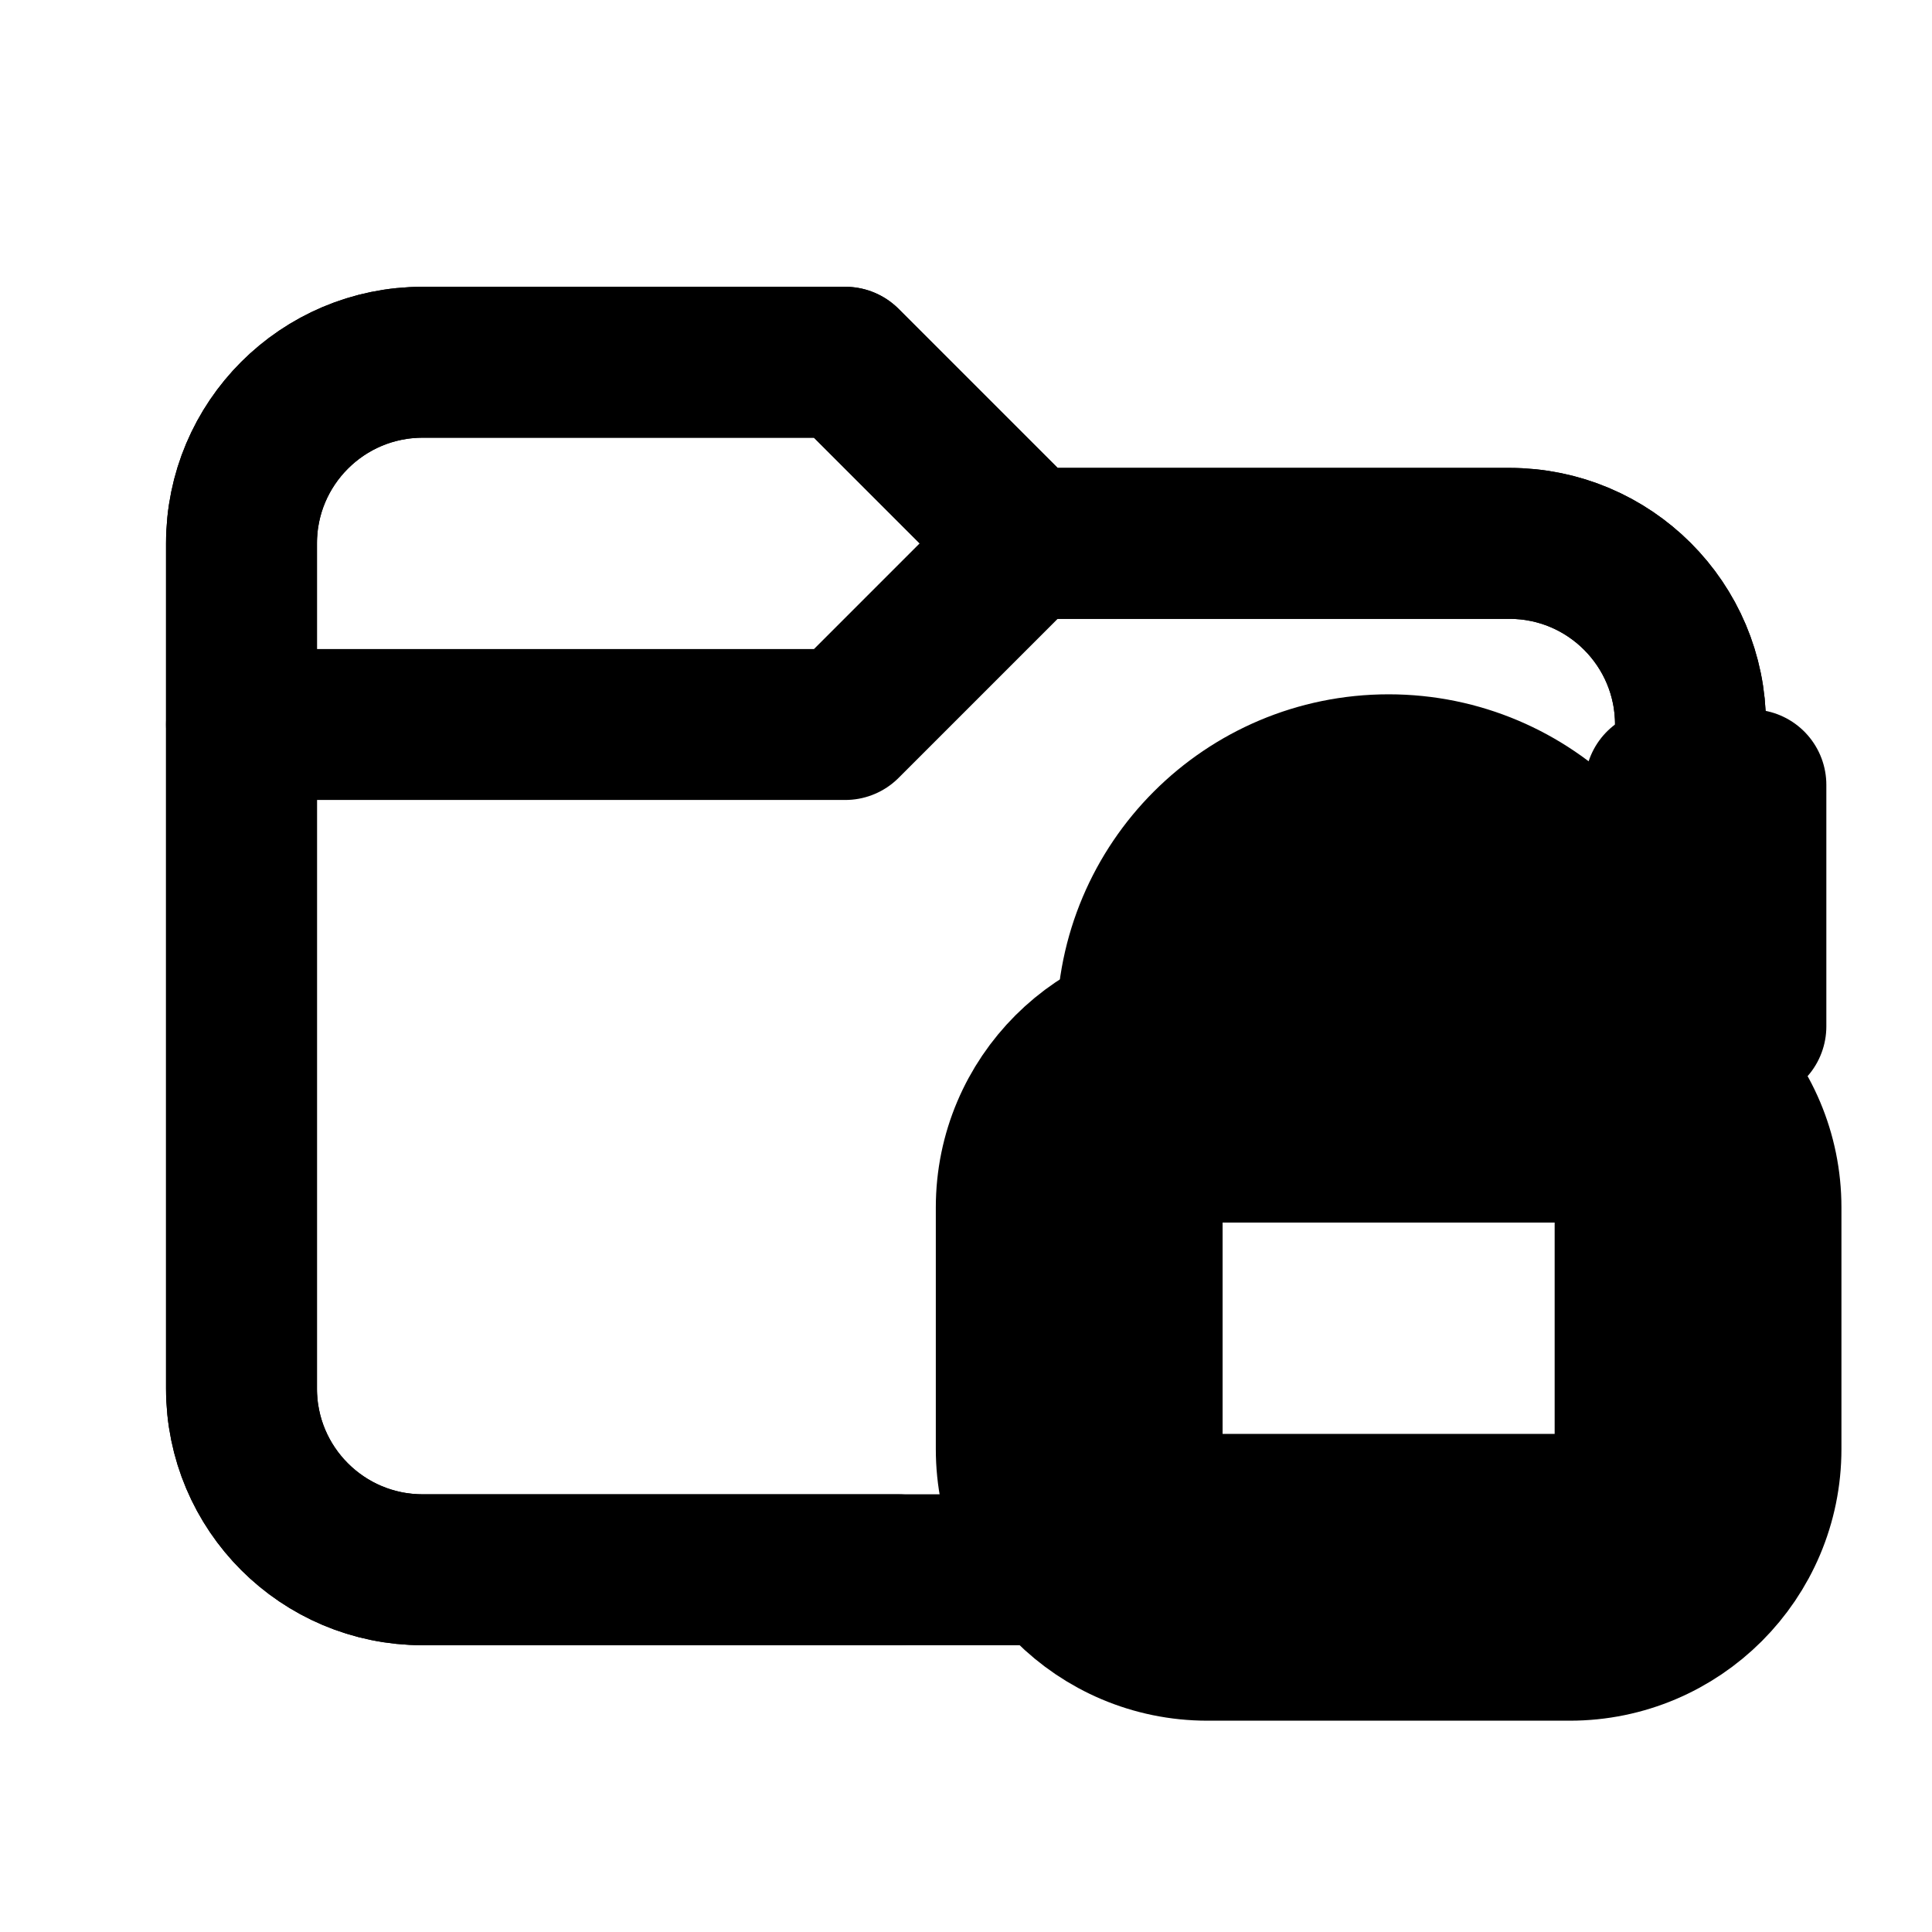
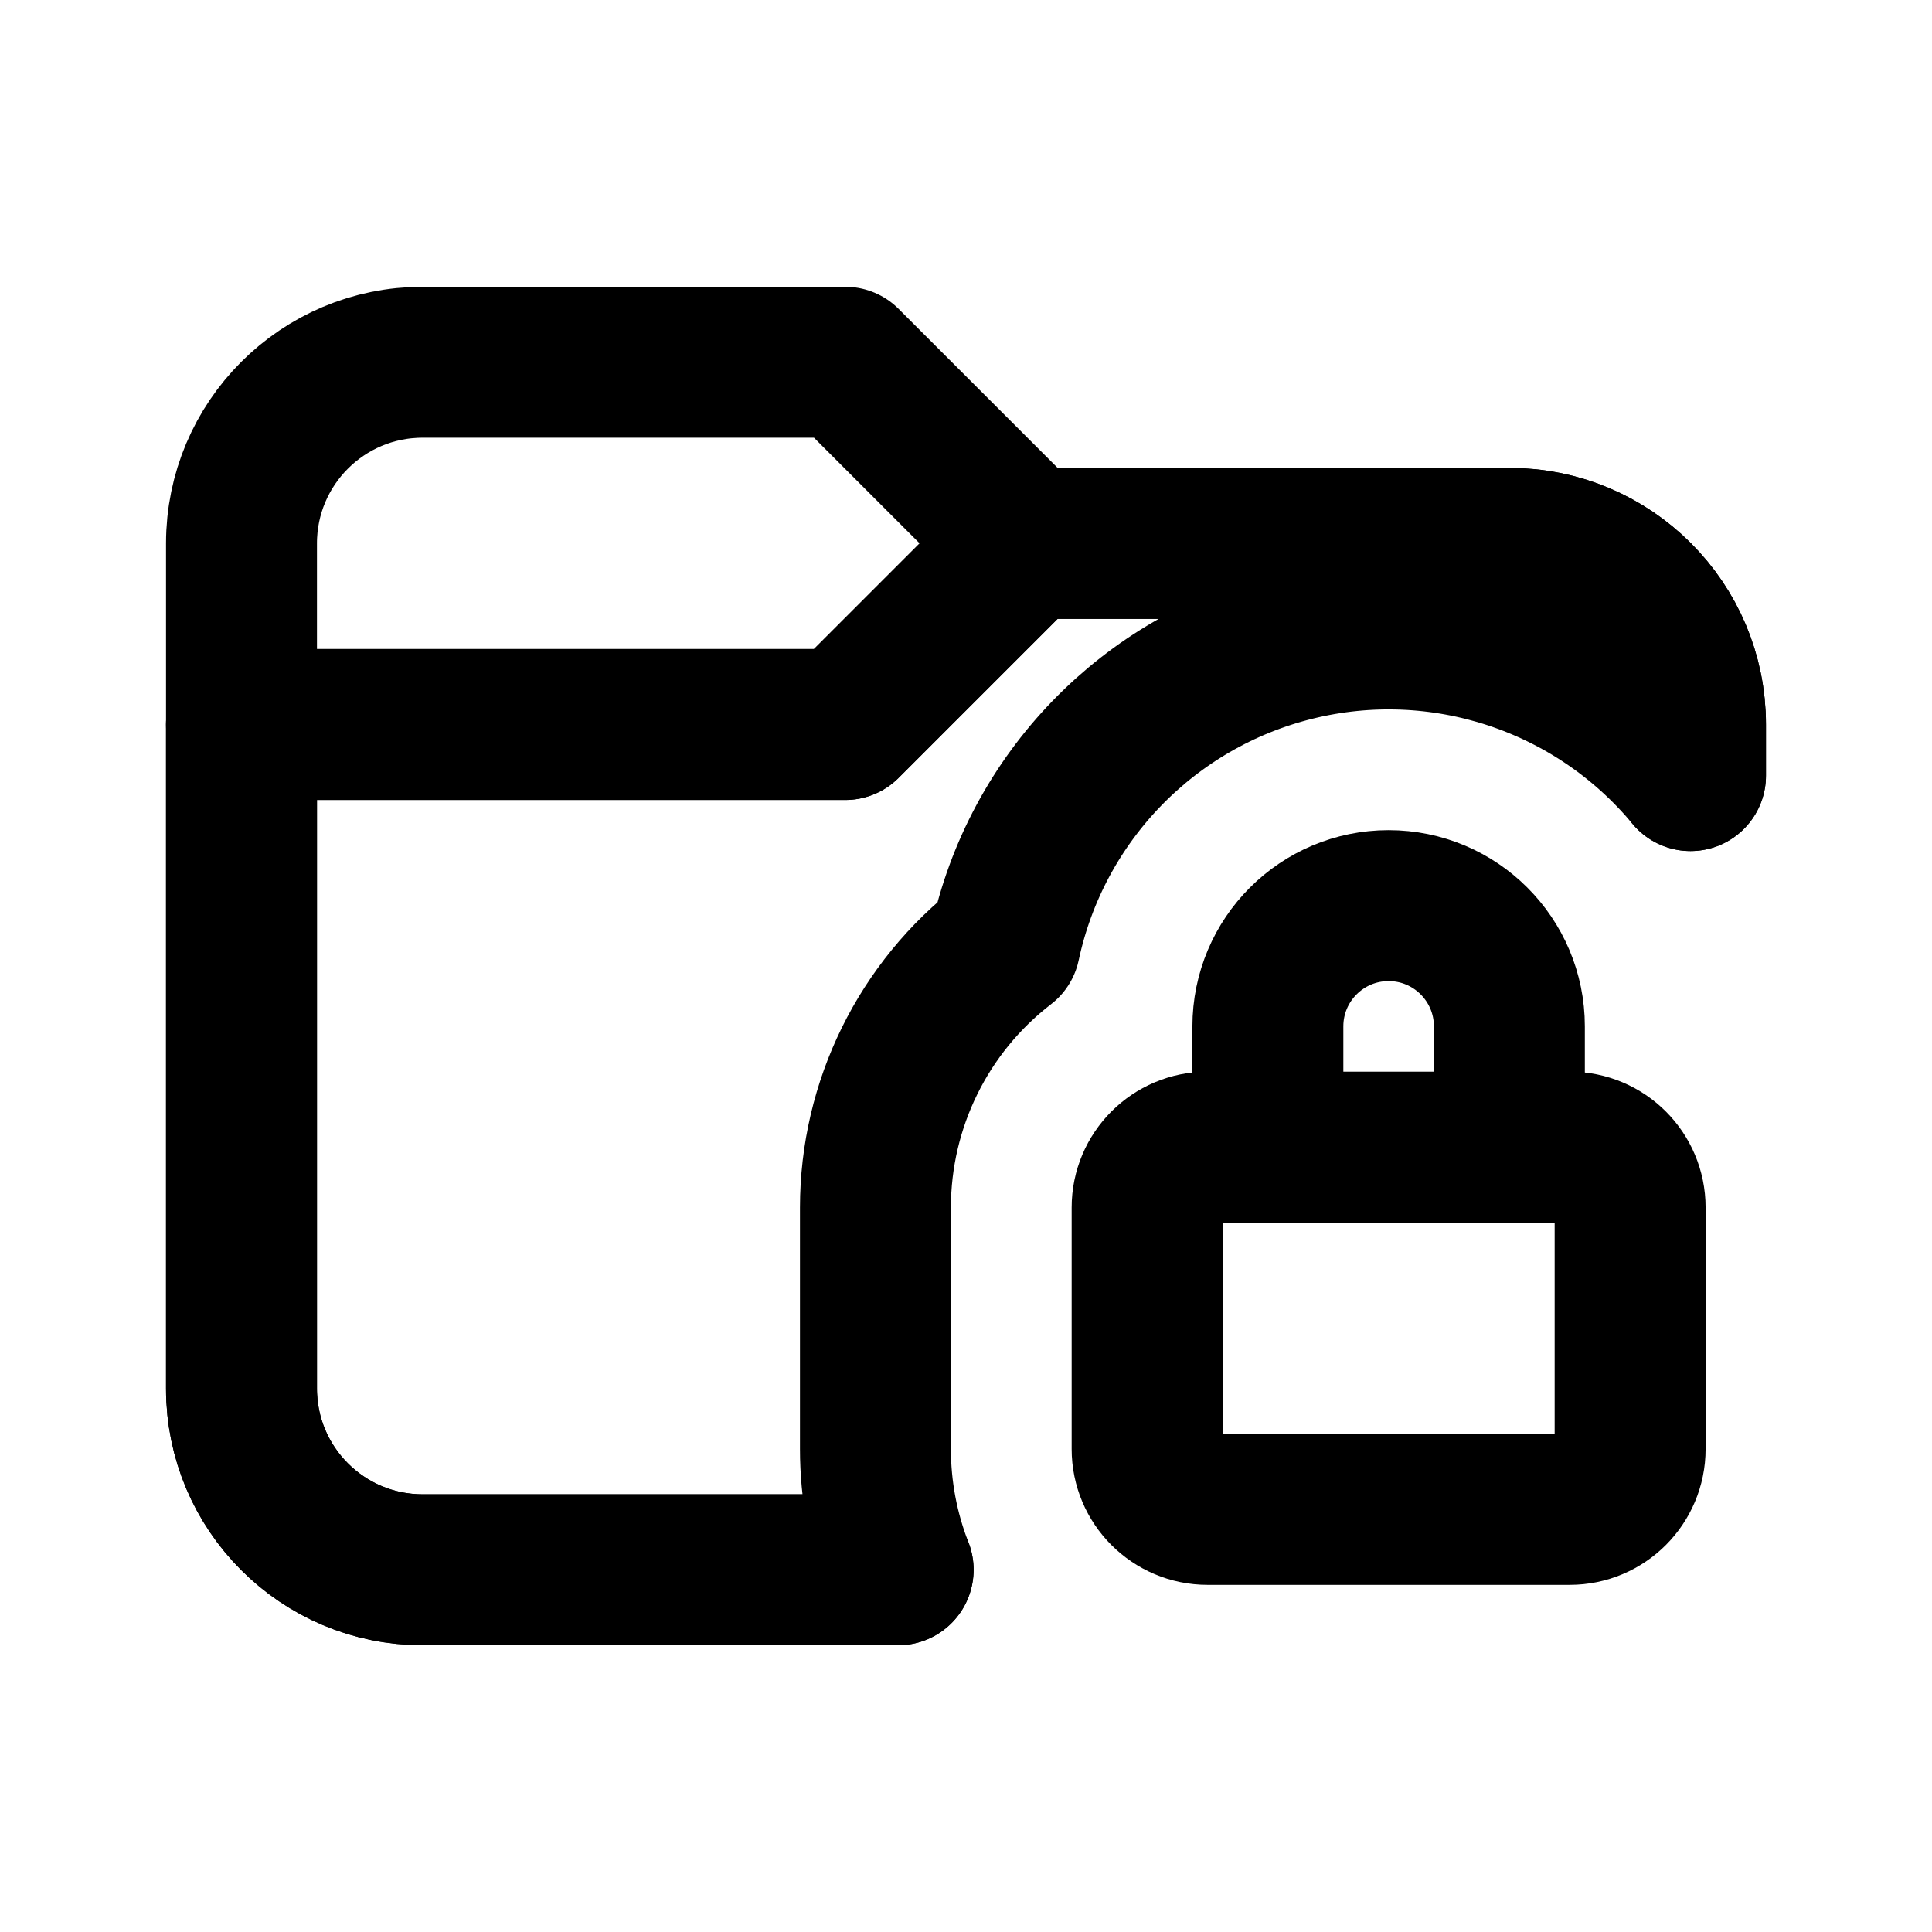
<svg xmlns="http://www.w3.org/2000/svg" data-set="area-pilot" data-keyline="horizontal" data-angles="free" width="16" height="16" viewBox="0 0 16 16" fill="none">
-   <path data-filled="fill" d="M2 11.5V4.5A1.5 1.5 0 0 1 3.5 3H7L8.5 4.5H12.5A1.5 1.5 0 0 1 14 6V11.5A1.5 1.5 0 0 1 12.5 13H3.5A1.5 1.5 0 0 1 2 11.5Z" fill="none" stroke="currentColor" stroke-width="1.25" stroke-linecap="round" stroke-linejoin="round" />
-   <path data-filled="line" d="M7.438 13L3.5 13A1.5 1.5 0 0 1 2 11.5L2 4.5A1.5 1.5 0 0 1 3.5 3L7 3L8.5 4.5L12.5 4.5A1.5 1.5 0 0 1 14 6" fill="none" stroke="currentColor" stroke-width="1.25" stroke-linecap="round" stroke-linejoin="round" />
-   <path data-filled="cut" d="M2 6H7L8.5 4.5" fill="none" stroke="currentColor" stroke-width="1.25" stroke-linecap="round" stroke-linejoin="round" />
+   <path data-filled="fill" d="M2 6H7L8.5 4.5H12.5A1.5 1.5 0 0 1 14 6V6.423A3.25 3.25 0 0 0 8.322 7.822A2.75 2.75 0 0 0 7.25 10V12A2.75 2.75 0 0 0 7.438 13H3.5A1.5 1.5 0 0 1 2 11.5Z" fill="none" stroke="currentColor" stroke-width="1.25" stroke-linecap="round" stroke-linejoin="round" />
+   <path d="M7.438 13L3.5 13A1.5 1.5 0 0 1 2 11.5L2 4.5A1.5 1.5 0 0 1 3.5 3L7 3L8.5 4.5L12.5 4.5A1.5 1.5 0 0 1 14 6V6.423" fill="none" stroke="currentColor" stroke-width="1.25" stroke-linecap="round" stroke-linejoin="round" />
+   <path d="M2 6H7L8.5 4.5" fill="none" stroke="currentColor" stroke-width="1.25" stroke-linecap="round" stroke-linejoin="round" />
  <rect data-filled="solid" x="9.5" y="9.5" width="4" height="3" rx="0.5" fill="none" stroke="currentColor" stroke-width="1.25" stroke-linecap="round" stroke-linejoin="round" />
  <path d="M10.5 9.5V8.5A1 1 0 0 1 12.5 8.5V9.5" fill="none" stroke="currentColor" stroke-width="1.25" stroke-linecap="round" stroke-linejoin="round" />
-   <path data-filled="gap" d="M10 8.375H13A1.625 1.625 0 0 1 14.625 10V12A1.625 1.625 0 0 1 13 13.625H10A1.625 1.625 0 0 1 8.375 12V10A1.625 1.625 0 0 1 10 8.375Z" fill="none" stroke="currentColor" stroke-width="1.25" stroke-linecap="round" stroke-linejoin="round" />
-   <path data-filled="gap" d="M9.375 8.5A2.125 2.125 0 0 1 13.625 8.5M13.75 6.5V8.5M14.5 6.5V8.5" fill="none" stroke="currentColor" stroke-width="1.25" stroke-linecap="round" stroke-linejoin="round" />
</svg>
